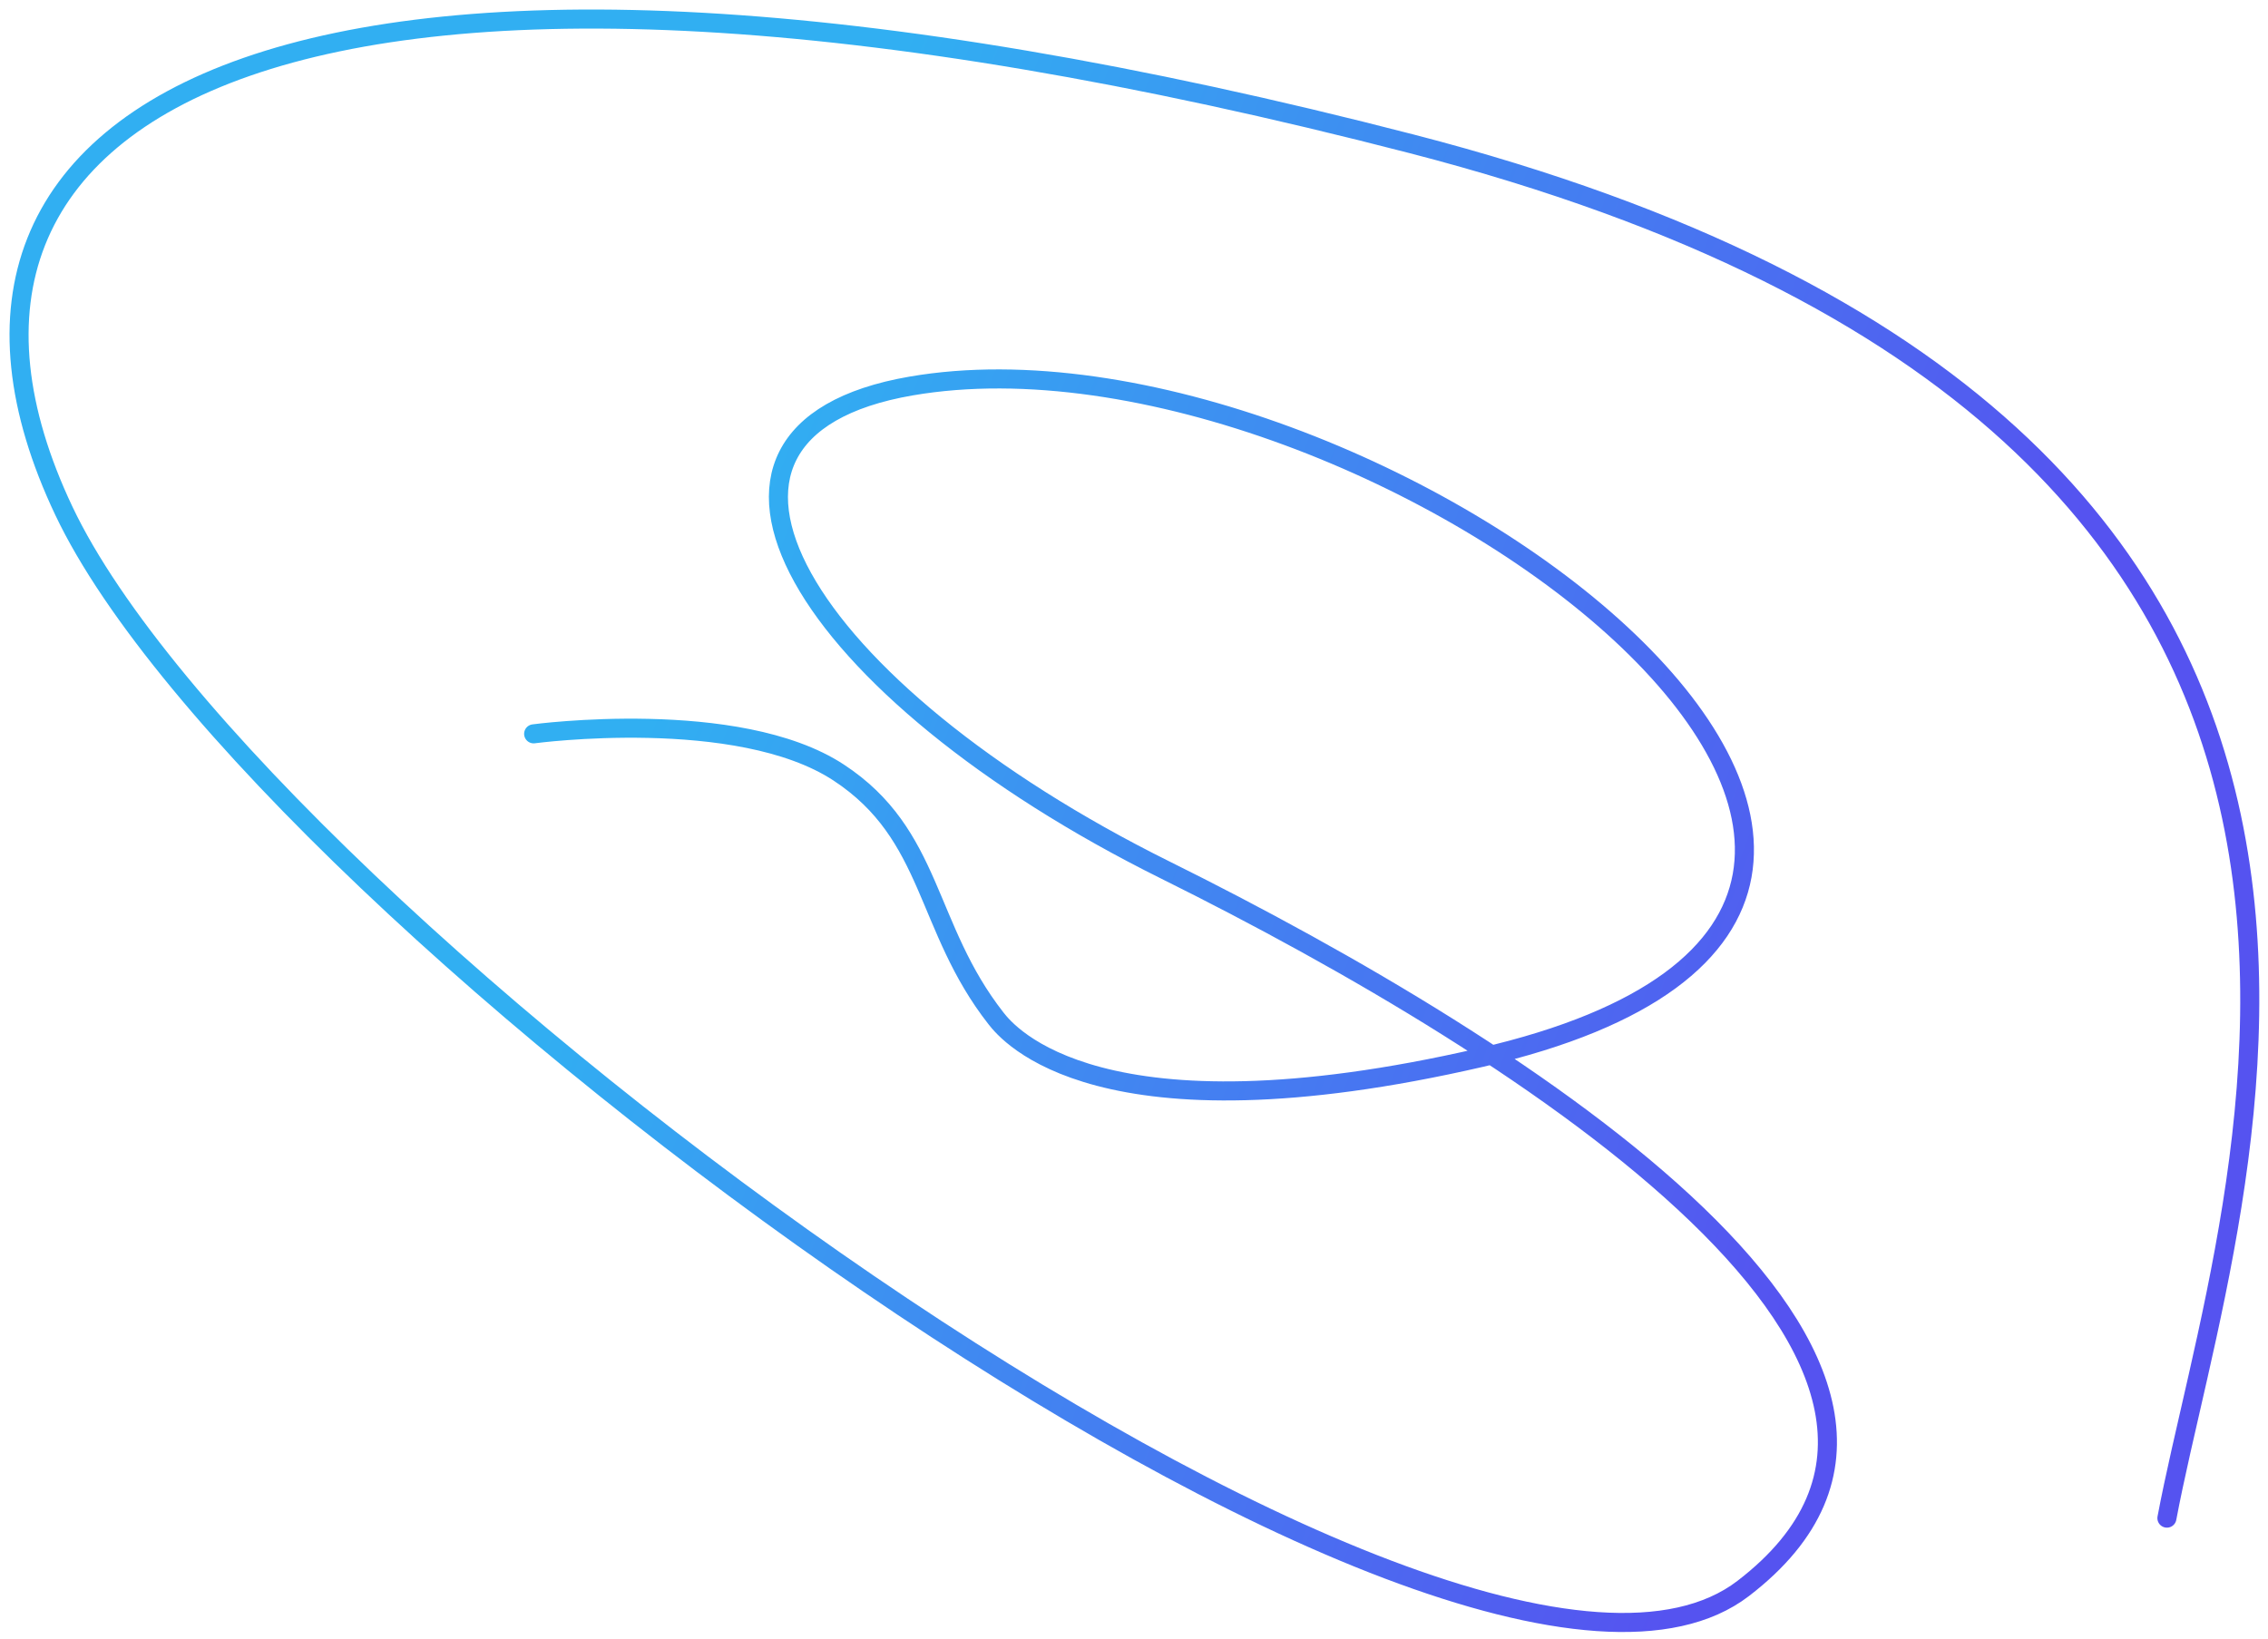
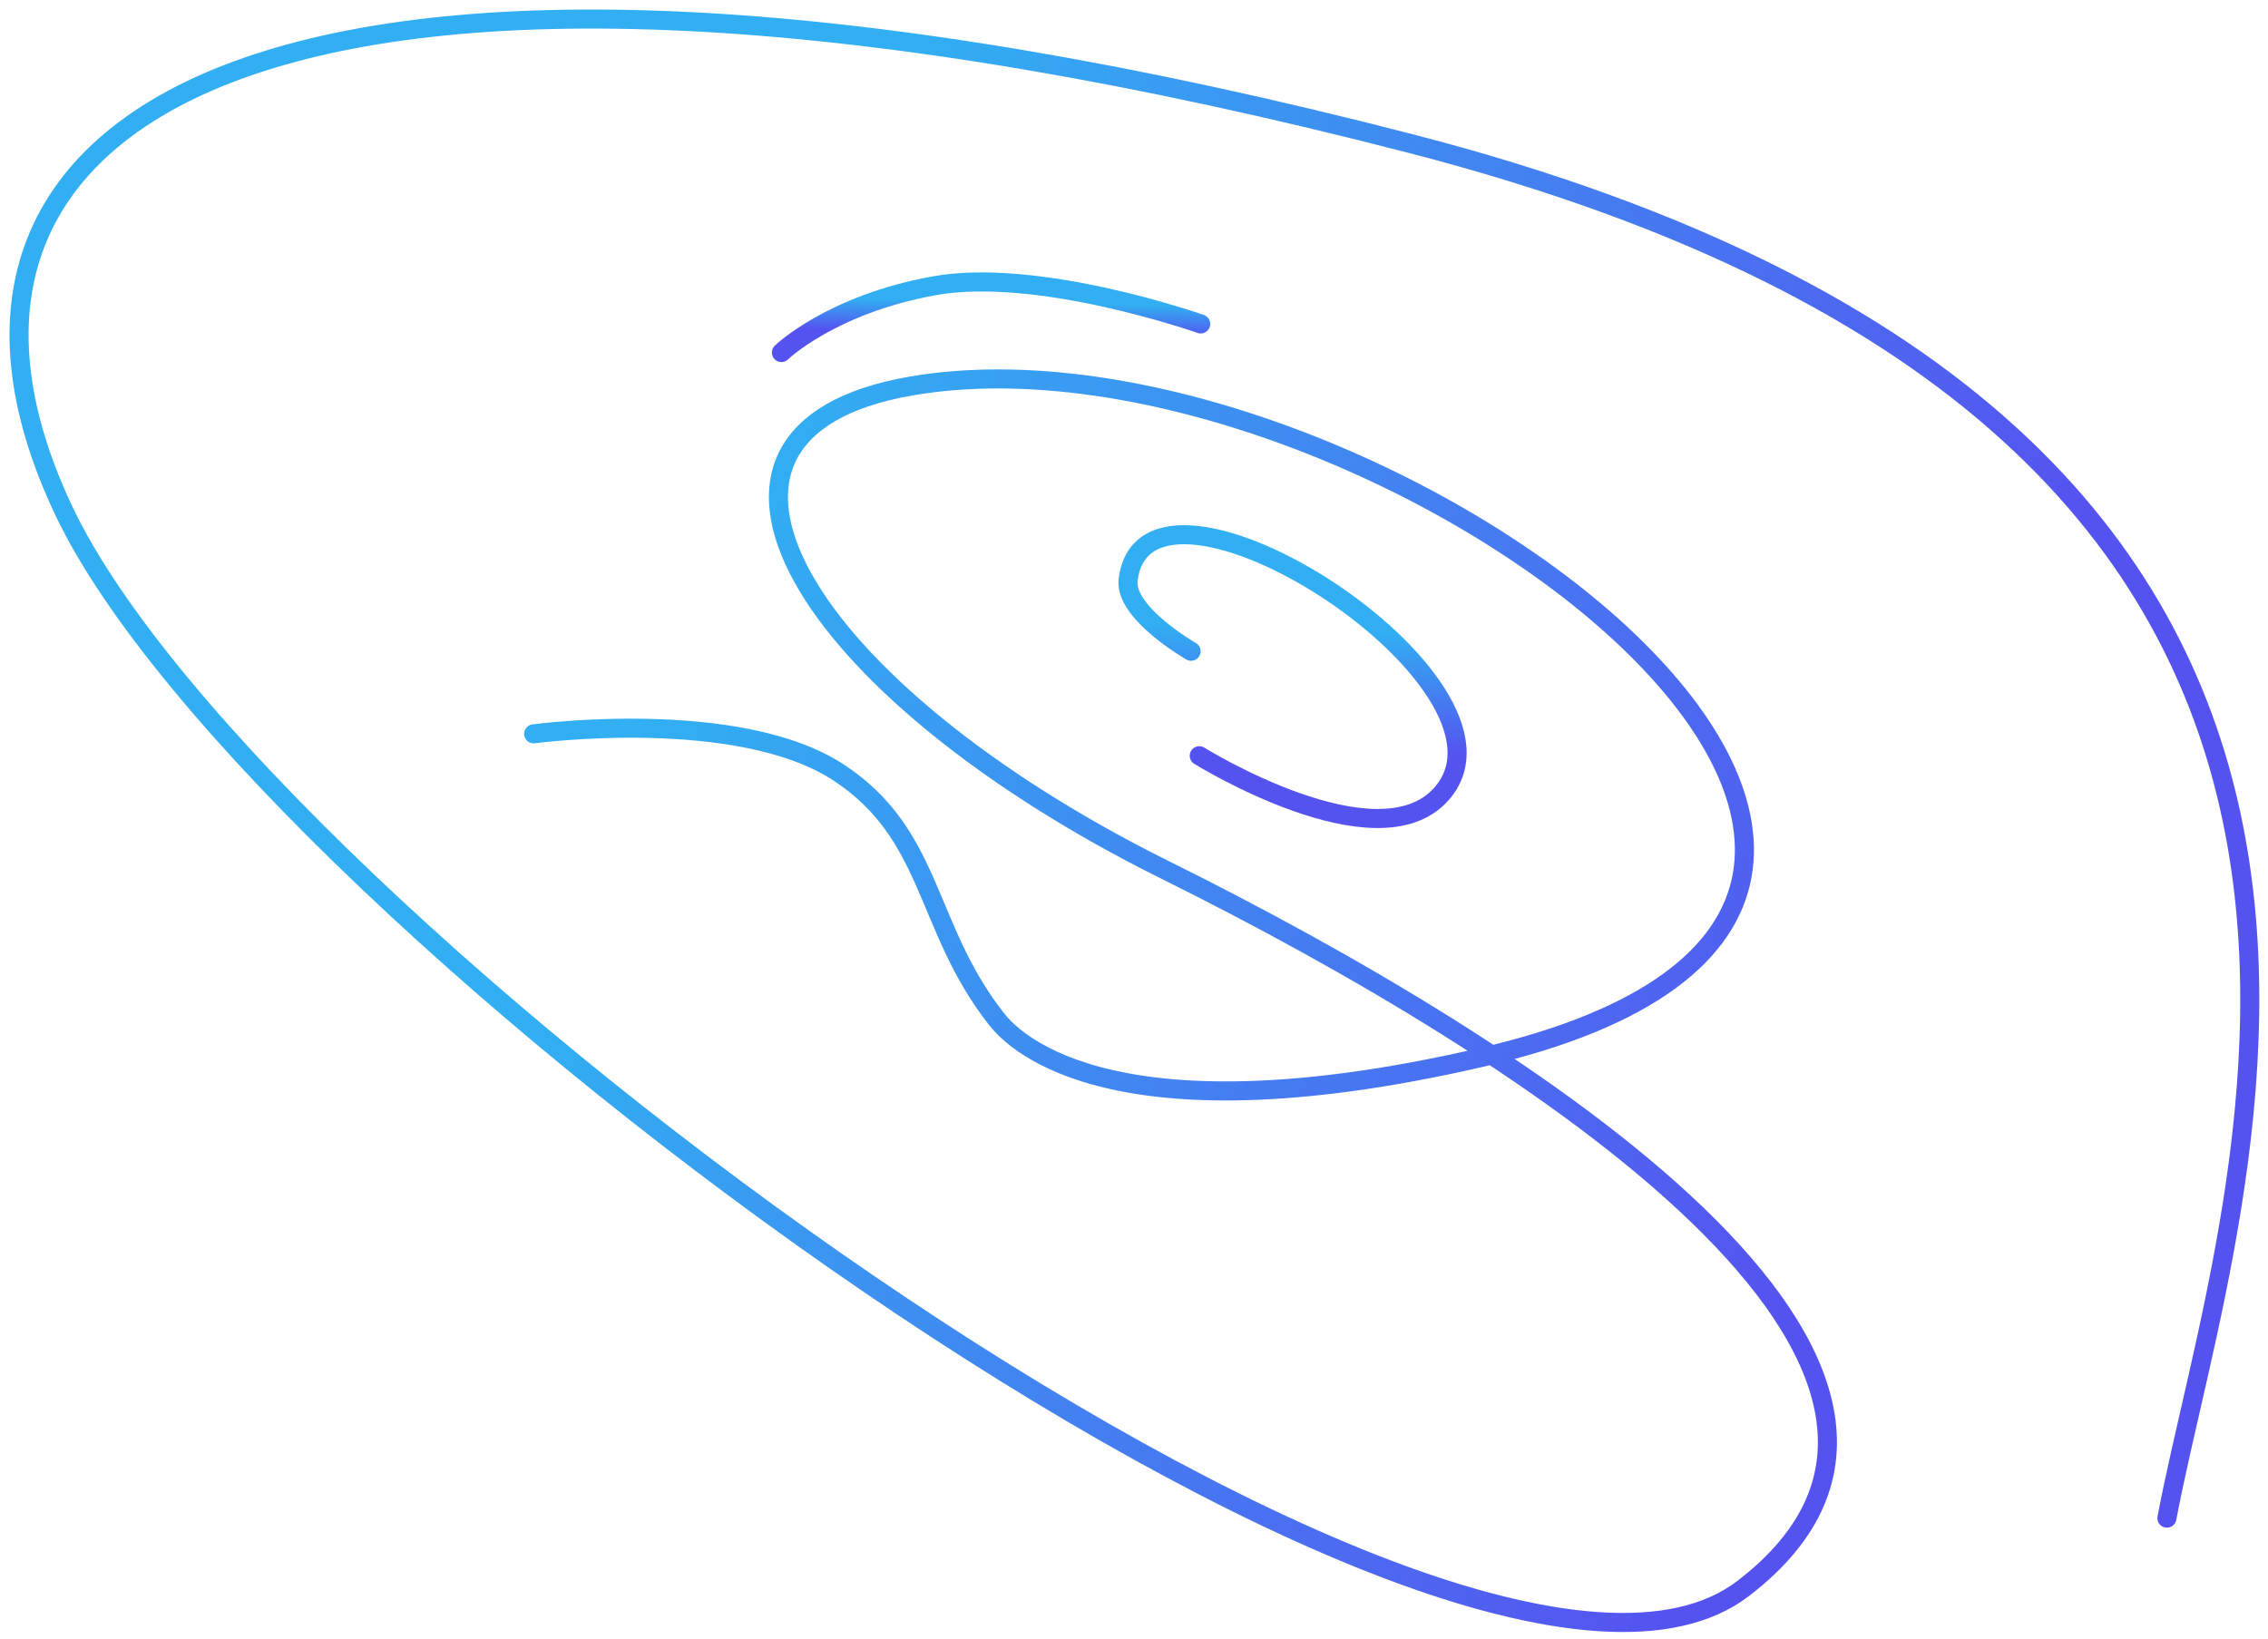
<svg xmlns="http://www.w3.org/2000/svg" width="119" height="86" viewBox="0 0 119 86" fill="none">
-   <path d="M113.696 79.67C116.93 62.459 132.694 22.712 74.086 7.553C15.477 -7.607 -6.751 5.504 3.353 26.813C13.457 48.121 76.509 94.833 91.465 83.36C106.421 71.886 80.148 55.086 61.15 45.662C42.153 36.237 33.864 22.652 47.813 20.256C71.659 16.158 113.291 47.299 77.722 55.494C57.617 60.126 52.871 54.225 52.26 53.445C48.5 48.649 48.977 43.801 44 40.539C38.712 37.073 28 38.511 28 38.511" stroke="url(#paint0_linear)" stroke-miterlimit="10" stroke-linecap="round" />
+   <path d="M62.924 39.66C62.924 39.66 72.247 45.452 75.62 41.676C80.801 35.877 60.156 22.706 59.193 30.422C58.975 32.166 62.496 34.177 62.496 34.177" stroke="url(#paint0_linear)" stroke-linecap="round" stroke-linejoin="round" />
+   <path d="M41 18.5C41 18.5 43.589 15.984 49 15C54.5 14 63 17 63 17" stroke="url(#paint1_linear)" stroke-linecap="round" stroke-linejoin="round" />
+   <path d="M113.696 79.67C116.93 62.459 132.694 22.712 74.086 7.553C15.477 -7.607 -6.751 5.504 3.353 26.813C13.457 48.121 76.509 94.833 91.465 83.36C106.421 71.886 80.148 55.086 61.15 45.662C42.153 36.237 33.864 22.652 47.813 20.256C71.659 16.158 113.291 47.299 77.722 55.494C57.617 60.126 52.871 54.225 52.26 53.445C48.5 48.649 48.977 43.801 44 40.539C38.712 37.073 28 38.511 28 38.511" stroke="url(#paint2_linear)" stroke-miterlimit="10" stroke-linecap="round" />
  <defs>
-     <linearGradient id="paint0_linear" x1="10.787" y1="54.468" x2="88.073" y2="83.532" gradientUnits="userSpaceOnUse">
+     <linearGradient id="paint0_linear" x1="63.005" y1="30.819" x2="62.695" y2="39.108" gradientUnits="userSpaceOnUse">
+       <stop offset="0.241" stop-color="#31AFF2" />
+       <stop offset="1" stop-color="#5553F0" />
+     </linearGradient>
+     <linearGradient id="paint1_linear" x1="44.549" y1="15.116" x2="44.499" y2="17.315" gradientUnits="userSpaceOnUse">
+       <stop offset="0.241" stop-color="#31AFF2" />
+       <stop offset="1" stop-color="#5553F0" />
+     </linearGradient>
+     <linearGradient id="paint2_linear" x1="10.787" y1="54.468" x2="88.073" y2="83.532" gradientUnits="userSpaceOnUse">
      <stop offset="0.193" stop-color="#31AFF2" />
      <stop offset="1" stop-color="#5553F0" />
    </linearGradient>
  </defs>
</svg>
